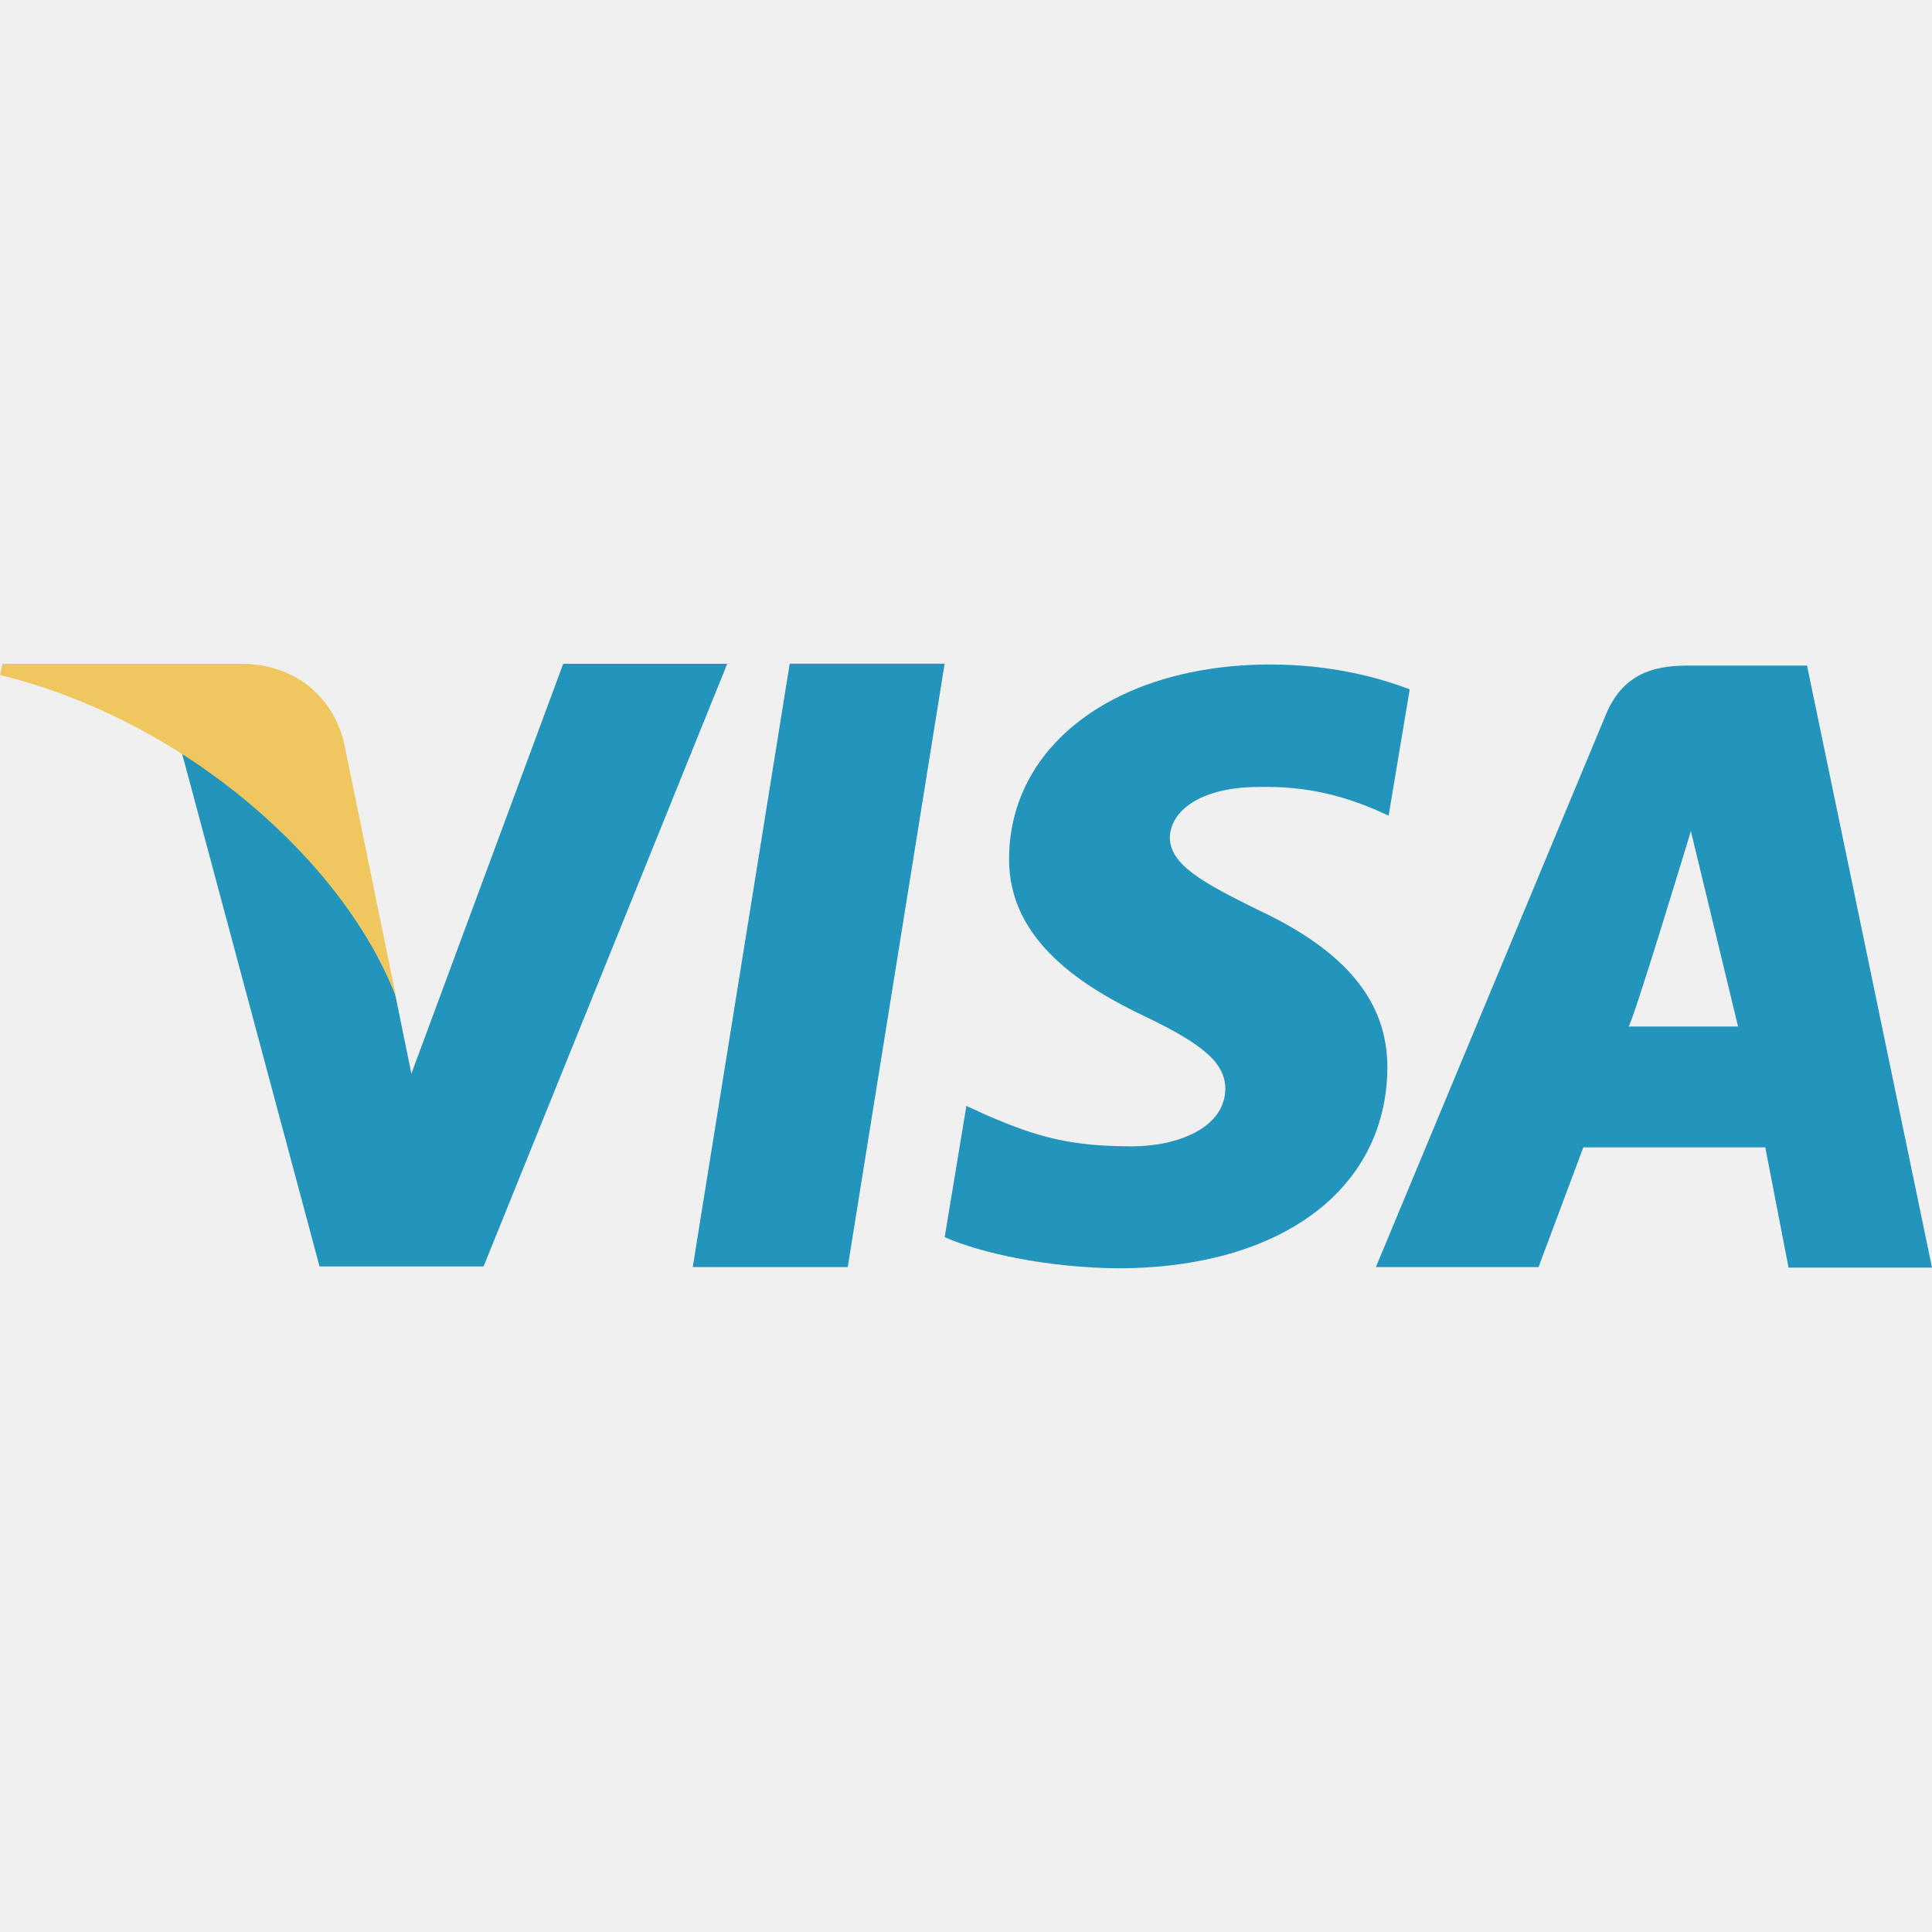
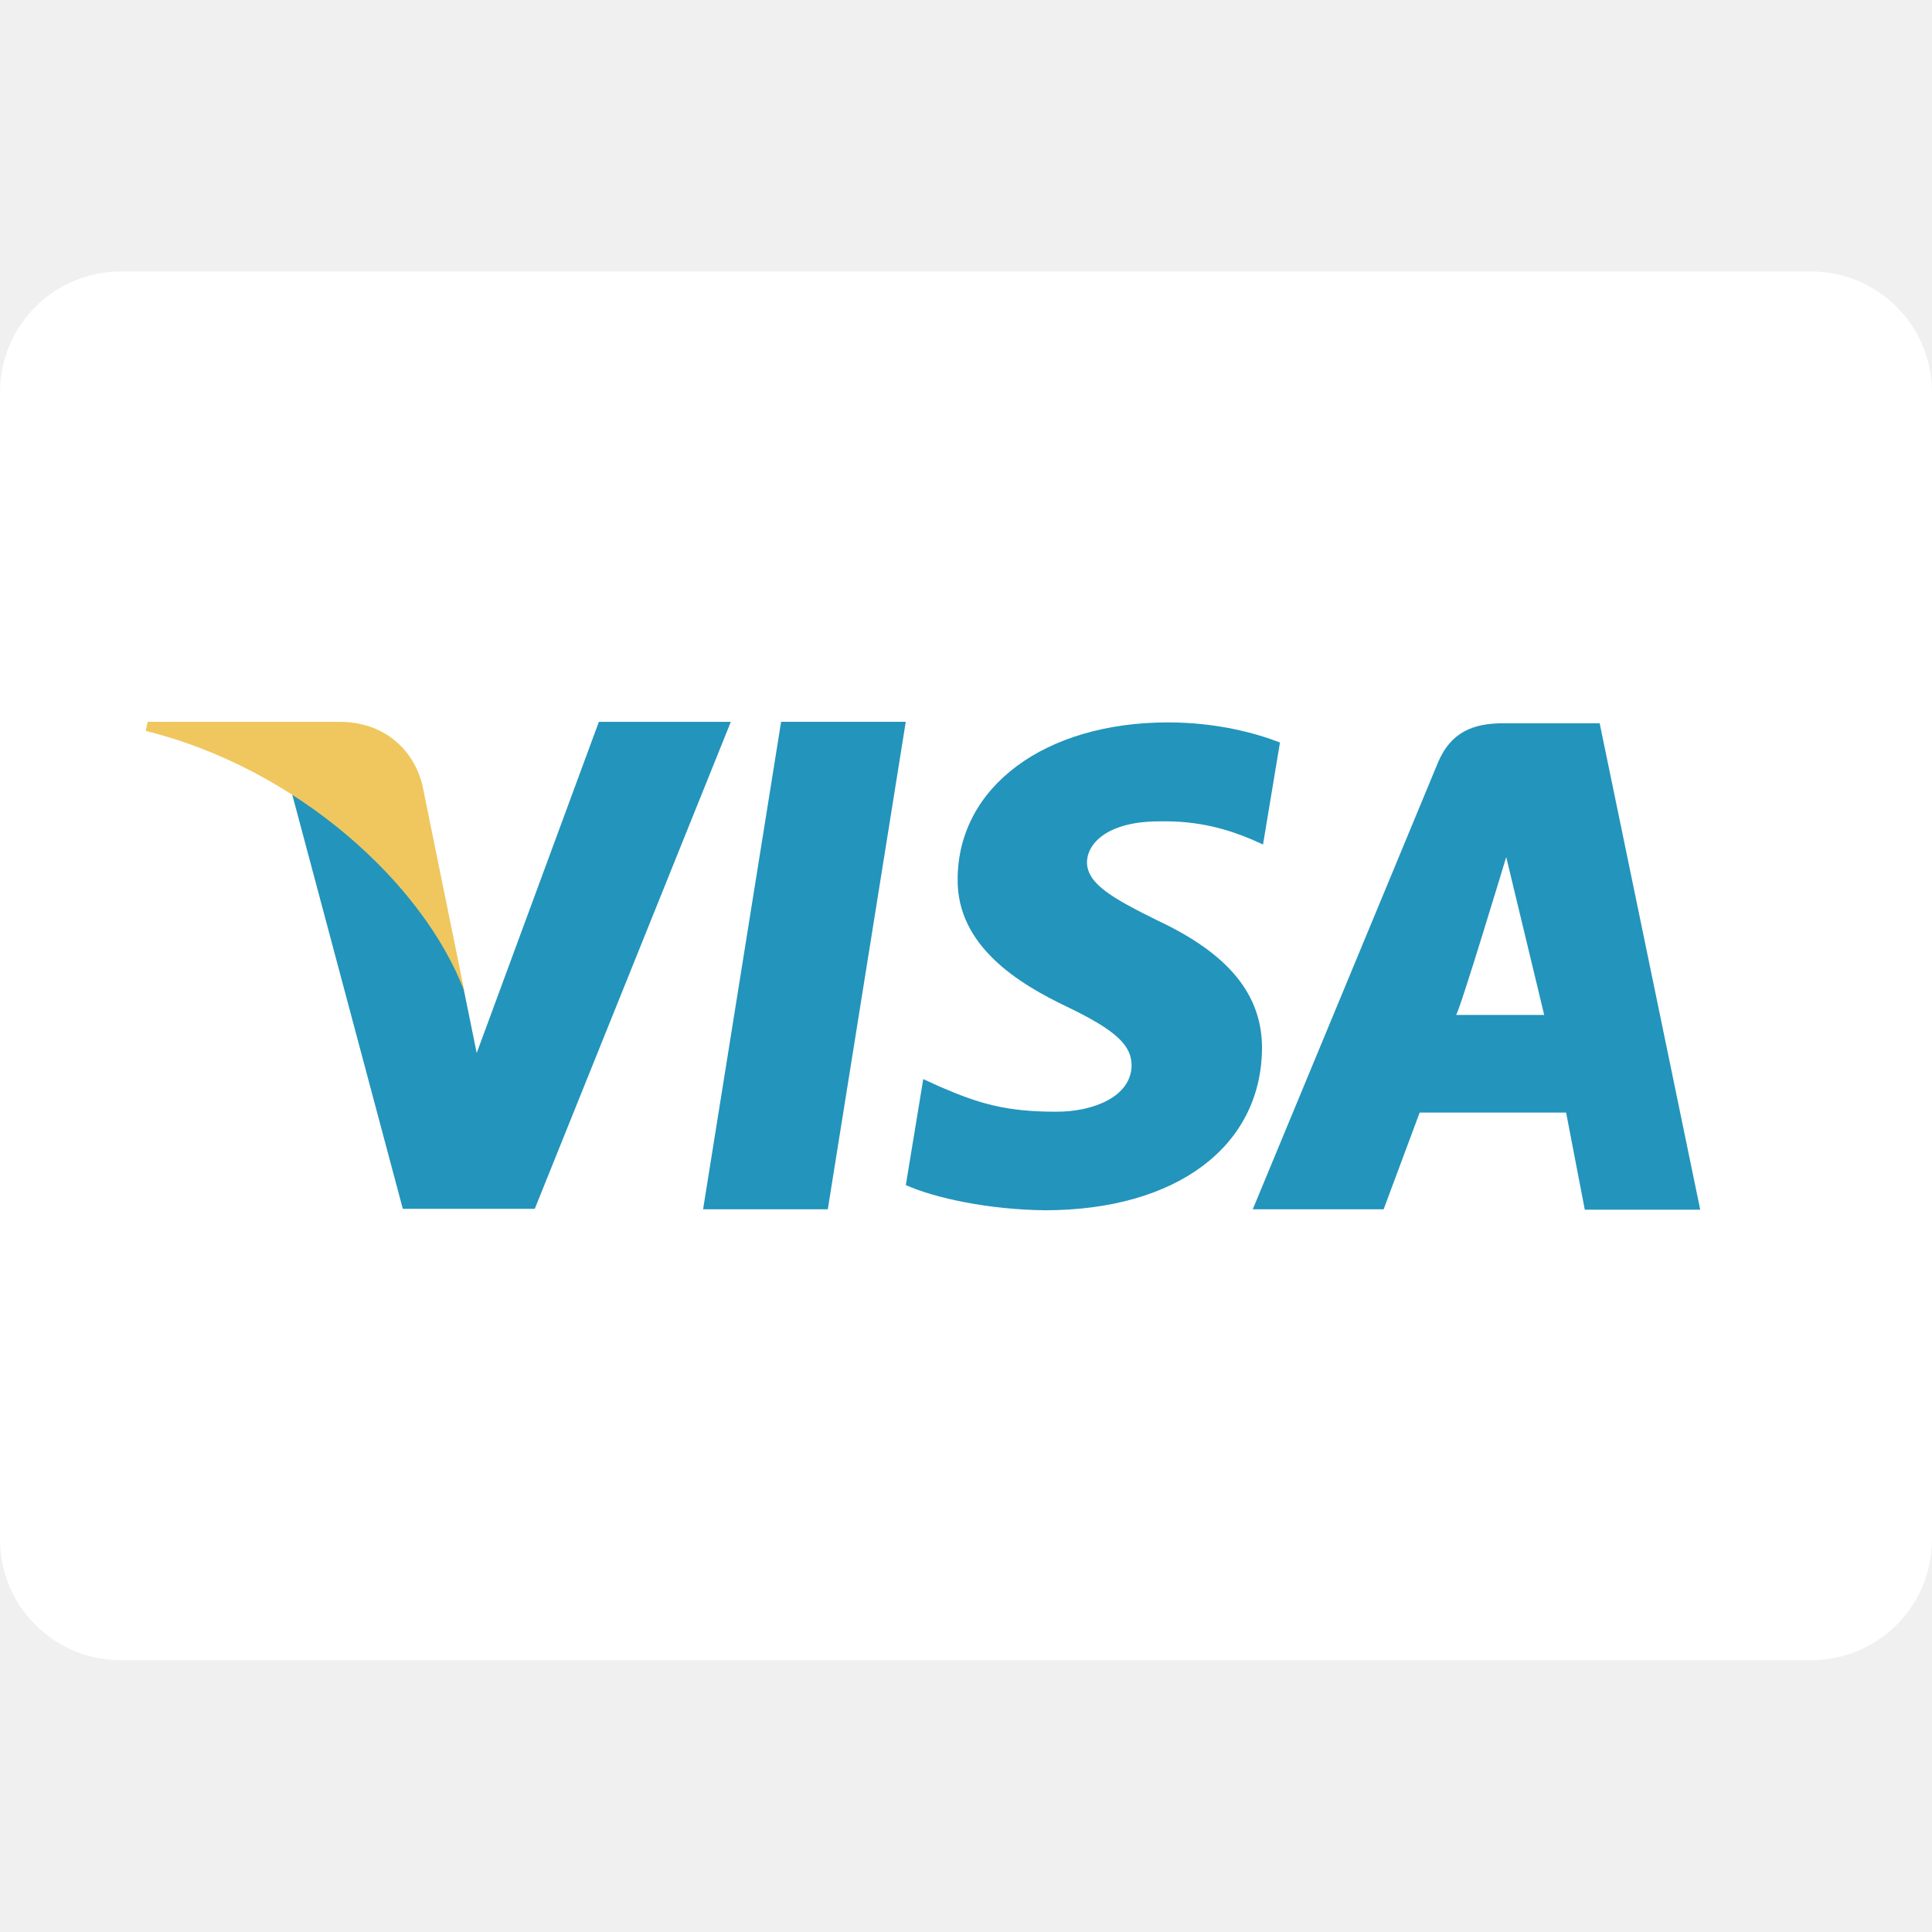
- <svg xmlns="http://www.w3.org/2000/svg" version="1.1" id="Layer_1" x="0px" y="0px" viewBox="0 0 291.764 291.764" style="enable-background:new 0 0 291.764 291.764;" xml:space="preserve">
+ <svg xmlns="http://www.w3.org/2000/svg" xmlns:xlink="http://www.w3.org/1999/xlink" viewBox="0 0 291.764 291.764">
+   <defs>
+     <rect id="rect-1" width="291.764" height="291.764" x="0" y="0" />
+     <mask id="mask-2" maskContentUnits="userSpaceOnUse" maskUnits="userSpaceOnUse">
+       <rect width="291.764" height="291.764" x="0" y="0" fill="black" />
+       <use fill="white" xlink:href="#rect-1" />
+     </mask>
+   </defs>
  <g>
-     <g>
+     <use fill="none" xlink:href="#rect-1" />
+     <g mask="url(#mask-2)">
+       <path fill="rgb(255,255,255)" fill-rule="evenodd" d="M18.235 41h255.294c10.066 0 18.235 8.169 18.235 18.244v173.235c0 10.066-8.169 18.235-18.235 18.235H18.235C8.16 250.715 0 242.545 0 232.48V59.244C0 49.169 8.169 41 18.235 41z" />
      <g>
-         <path style="fill:#2394BC;" d="M119.259,100.23l-14.643,91.122h23.405l14.634-91.122     C142.655,100.23,119.259,100.23,119.259,100.23z M189.857,137.348c-8.179-4.039-13.193-6.765-13.193-10.896     c0.1-3.756,4.24-7.604,13.485-7.604c7.604-0.191,13.193,1.596,17.433,3.374l2.124,0.948l3.182-19.065     c-4.623-1.787-11.953-3.756-21.007-3.756c-23.113,0-39.388,12.017-39.489,29.204c-0.191,12.683,11.652,19.721,20.515,23.943     c9.054,4.331,12.136,7.139,12.136,10.987c-0.1,5.908-7.321,8.634-14.059,8.634c-9.336,0-14.351-1.404-21.964-4.696l-3.082-1.404     l-3.273,19.813c5.498,2.444,15.609,4.595,26.104,4.705c24.563,0,40.546-11.835,40.747-30.152     C209.596,151.335,203.351,143.639,189.857,137.348z M272.891,100.512h-18.108c-5.58,0-9.82,1.605-12.236,7.331l-34.766,83.509     h24.563l6.765-18.08h27.481l3.51,18.153h21.664L272.891,100.512z M245.921,155.026c0.474,0.046,9.428-29.514,9.428-29.514     l7.13,29.514C262.479,155.026,250.544,155.026,245.921,155.026z M85.059,100.23l-22.931,61.909L59.63,149.93     c-4.24-14.087-17.533-29.395-32.368-36.999l20.998,78.33h24.764l36.799-91.021H85.059V100.23z" />
+         <path fill="rgb(35,148,188)" fill-rule="evenodd" d="M71.99 159.019L90.442 109v.008h19.926l-29.61 73.541h-19.926L43.936 119.262c11.937 6.144 22.633 18.512 26.044 29.893l2.01 9.864zM117.96 109l-11.782 73.622h18.833L136.785 109h-18.825zm46.19 21.186c0 3.338 4.034 5.54 10.616 8.803 10.858 5.083 15.883 11.301 15.818 19.419-.162 14.799-13.022 24.361-32.787 24.361-8.445-.089-16.58-1.827-21.004-3.801l2.634-16.008 2.48 1.134c6.126 2.66 10.161 3.794 17.673 3.794 5.422 0 11.232-2.202 11.312-6.976 0-3.109-2.48-5.378-9.765-8.877-7.131-3.411-16.661-9.098-16.507-19.345.081-13.886 13.177-23.595 31.774-23.595 7.285 0 13.183 1.591 16.903 3.035l-2.56 15.404-1.709-.766c-3.412-1.437-7.909-2.88-14.027-2.726-7.439 0-10.77 3.109-10.851 6.144zm62.857-20.958h14.57l15.186 73.453h-17.432l-2.824-14.667h-22.112l-5.443 14.608h-19.764l27.974-67.471c1.944-4.626 5.356-5.923 9.846-5.923zm6.193 44.045l-5.737-23.846s-7.182 23.809-7.584 23.846h13.321z" />
+         <path fill="rgb(239,199,94)" fill-rule="evenodd" d="M63.774 118.495c-1.438-5.614-6.024-9.4-12.251-9.481H22.301L22 110.377c22.795 5.643 41.927 23.006 48.134 39.338l-6.361-31.219z" />
      </g>
    </g>
-     <path style="fill:#EFC75E;" d="M51.916,111.982c-1.787-6.948-7.486-11.634-15.226-11.734H0.374L0,101.934   c28.329,6.984,52.107,28.474,59.821,48.688L51.916,111.982z" />
  </g>
-   <g>
- </g>
-   <g>
- </g>
-   <g>
- </g>
-   <g>
- </g>
-   <g>
- </g>
-   <g>
- </g>
-   <g>
- </g>
-   <g>
- </g>
-   <g>
- </g>
-   <g>
- </g>
-   <g>
- </g>
-   <g>
- </g>
-   <g>
- </g>
-   <g>
- </g>
-   <g>
- </g>
</svg>
